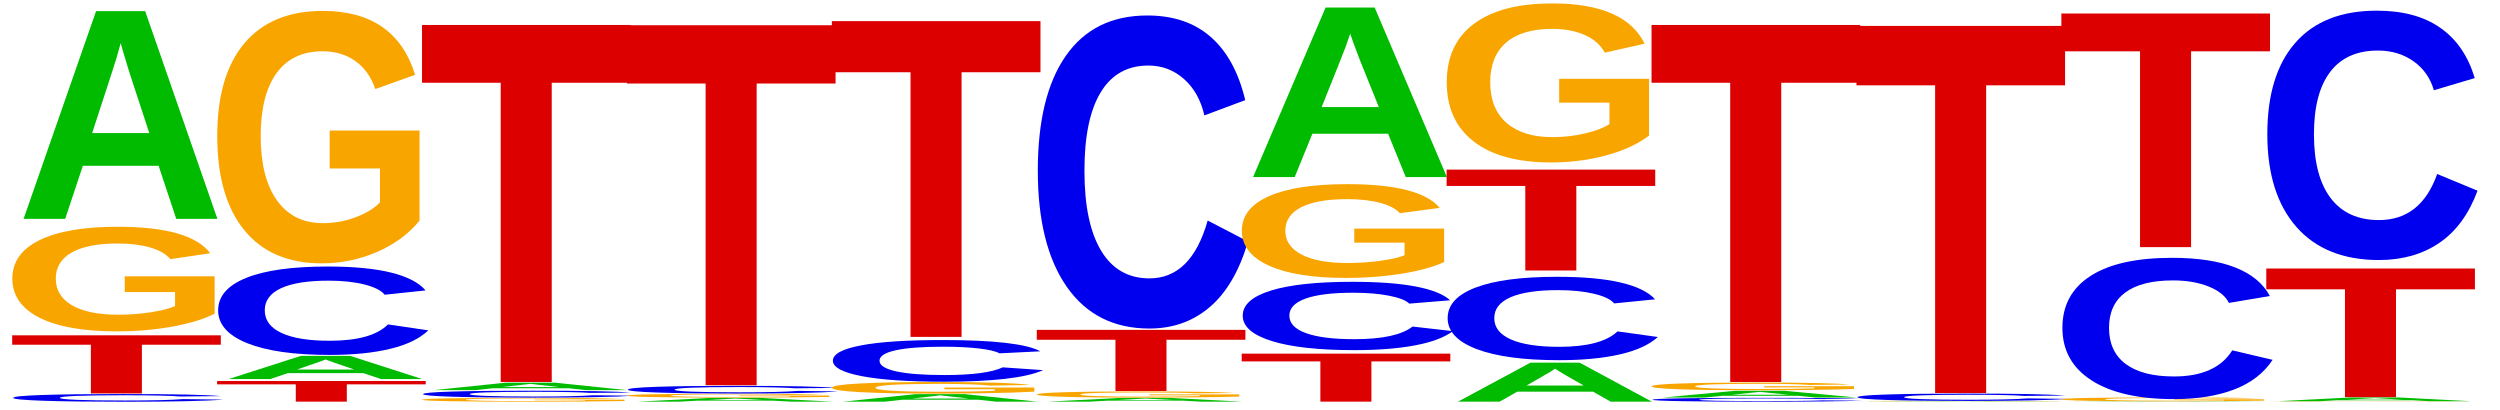
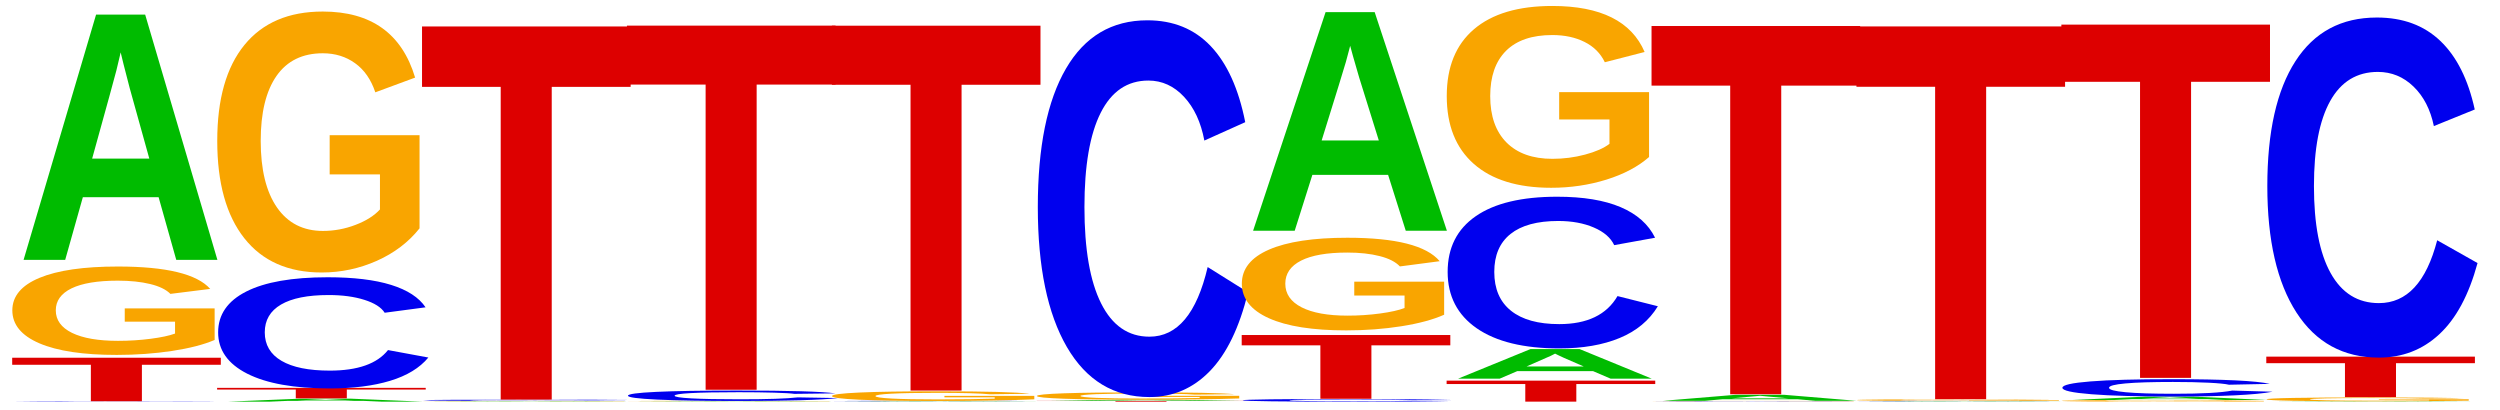
<svg width="305" height="50">
  <g font-family="Arial" font-weight="bold" font-size="66.5">
-     <text fill="#0000EE" x="0" y="0" transform="matrix(0.59,0,0,0.020,0,49)">C</text>
-     <text fill="#DD0000" x="0" y="0" transform="matrix(0.65,0,0,0.155,1,48)">T</text>
-     <text fill="#F9A500" x="0" y="0" transform="matrix(0.55,0,0,0.271,0,40.25)">G</text>
-     <text fill="#00BB00" x="0" y="0" transform="matrix(0.53,0,0,0.554,2,26.7)">A</text>
-     <text fill="#DD0000" x="0" y="0" transform="matrix(0.65,0,0,0.055,26,49)">T</text>
-     <text fill="#00BB00" x="0" y="0" transform="matrix(0.53,0,0,0.062,27,46.25)">A</text>
-     <text fill="#0000EE" x="0" y="0" transform="matrix(0.59,0,0,0.229,25,43.15)">C</text>
-     <text fill="#F9A500" x="0" y="0" transform="matrix(0.55,0,0,0.654,25,31.7)">G</text>
-     <text fill="#F9A500" x="0" y="0" transform="matrix(0.55,0,0,0.010,50,49)">G</text>
-     <text fill="#0000EE" x="0" y="0" transform="matrix(0.59,0,0,0.018,50,48.5)">C</text>
-     <text fill="#00BB00" x="0" y="0" transform="matrix(0.53,0,0,0.020,52,47.6)">A</text>
-     <text fill="#DD0000" x="0" y="0" transform="matrix(0.65,0,0,0.952,51,46.6)">T</text>
-     <text fill="#00BB00" x="0" y="0" transform="matrix(0.53,0,0,0.010,77,49)">A</text>
-     <text fill="#F9A500" x="0" y="0" transform="matrix(0.55,0,0,0.010,75,48.5)">G</text>
-     <text fill="#0000EE" x="0" y="0" transform="matrix(0.59,0,0,0.020,75,48)">C</text>
-     <text fill="#DD0000" x="0" y="0" transform="matrix(0.65,0,0,0.960,76,47)">T</text>
-     <text fill="#00BB00" x="0" y="0" transform="matrix(0.53,0,0,0.020,102,49)">A</text>
-     <text fill="#F9A500" x="0" y="0" transform="matrix(0.55,0,0,0.030,100,48)">G</text>
-     <text fill="#0000EE" x="0" y="0" transform="matrix(0.59,0,0,0.108,100,46.5)">C</text>
-     <text fill="#DD0000" x="0" y="0" transform="matrix(0.65,0,0,0.842,101,41.1)">T</text>
-     <text fill="#00BB00" x="0" y="0" transform="matrix(0.53,0,0,0.010,127,49)">A</text>
-     <text fill="#F9A500" x="0" y="0" transform="matrix(0.55,0,0,0.016,125,48.5)">G</text>
-     <text fill="#DD0000" x="0" y="0" transform="matrix(0.65,0,0,0.163,126,47.7)">T</text>
-     <text fill="#0000EE" x="0" y="0" transform="matrix(0.59,0,0,0.811,125,39.55)">C</text>
-     <text fill="#DD0000" x="0" y="0" transform="matrix(0.65,0,0,0.128,151,49)">T</text>
-     <text fill="#0000EE" x="0" y="0" transform="matrix(0.59,0,0,0.177,150,42.6)">C</text>
-     <text fill="#F9A500" x="0" y="0" transform="matrix(0.55,0,0,0.243,150,33.75)">G</text>
-     <text fill="#00BB00" x="0" y="0" transform="matrix(0.53,0,0,0.452,152,21.6)">A</text>
-     <text fill="#00BB00" x="0" y="0" transform="matrix(0.53,0,0,0.104,177,49)">A</text>
-     <text fill="#0000EE" x="0" y="0" transform="matrix(0.59,0,0,0.216,175,43.8)">C</text>
-     <text fill="#DD0000" x="0" y="0" transform="matrix(0.65,0,0,0.269,176,33)">T</text>
-     <text fill="#F9A500" x="0" y="0" transform="matrix(0.55,0,0,0.412,175,19.55)">G</text>
-     <text fill="#0000EE" x="0" y="0" transform="matrix(0.59,0,0,0.010,200,49)">C</text>
-     <text fill="#00BB00" x="0" y="0" transform="matrix(0.53,0,0,0.018,202,48.5)">A</text>
-     <text fill="#F9A500" x="0" y="0" transform="matrix(0.55,0,0,0.020,200,47.6)">G</text>
-     <text fill="#DD0000" x="0" y="0" transform="matrix(0.65,0,0,0.952,201,46.6)">T</text>
+     <text fill="#0000EE" x="0" y="0" transform="matrix(0.59,0,0,0.001,0,49)">C</text>
+     <text fill="#DD0000" x="0" y="0" transform="matrix(0.65,0,0,0.116,1,48.95)">T</text>
+     <text fill="#F9A500" x="0" y="0" transform="matrix(0.55,0,0,0.229,0,43.15)">G</text>
+     <text fill="#00BB00" x="0" y="0" transform="matrix(0.53,0,0,0.654,2,31.7)">A</text>
+     <text fill="#00BB00" x="0" y="0" transform="matrix(0.53,0,0,0.008,27,49)">A</text>
+     <text fill="#DD0000" x="0" y="0" transform="matrix(0.65,0,0,0.028,26,48.6)">T</text>
+     <text fill="#0000EE" x="0" y="0" transform="matrix(0.59,0,0,0.288,25,47.2)">C</text>
+     <text fill="#F9A500" x="0" y="0" transform="matrix(0.55,0,0,0.676,25,32.8)">G</text>
+     <text fill="#00BB00" x="0" y="0" transform="matrix(0.53,0,0,0.001,52,49)">A</text>
+     <text fill="#F9A500" x="0" y="0" transform="matrix(0.55,0,0,0.001,50,48.95)">G</text>
+     <text fill="#0000EE" x="0" y="0" transform="matrix(0.59,0,0,0.003,50,48.9)">C</text>
+     <text fill="#DD0000" x="0" y="0" transform="matrix(0.65,0,0,0.995,51,48.75)">T</text>
+     <text fill="#00BB00" x="0" y="0" transform="matrix(0.53,0,0,0.001,77,49)">A</text>
+     <text fill="#F9A500" x="0" y="0" transform="matrix(0.55,0,0,0.001,75,48.95)">G</text>
+     <text fill="#0000EE" x="0" y="0" transform="matrix(0.59,0,0,0.027,75,48.9)">C</text>
+     <text fill="#DD0000" x="0" y="0" transform="matrix(0.65,0,0,0.971,76,47.55)">T</text>
+     <text fill="#00BB00" x="0" y="0" transform="matrix(0.53,0,0,0.001,102,49)">A</text>
+     <text fill="#0000EE" x="0" y="0" transform="matrix(0.59,0,0,0.001,100,48.95)">C</text>
+     <text fill="#F9A500" x="0" y="0" transform="matrix(0.55,0,0,0.025,100,48.9)">G</text>
+     <text fill="#DD0000" x="0" y="0" transform="matrix(0.65,0,0,0.973,101,47.65)">T</text>
+     <text fill="#DD0000" x="0" y="0" transform="matrix(0.65,0,0,0.002,126,49)">T</text>
+     <text fill="#00BB00" x="0" y="0" transform="matrix(0.53,0,0,0.003,127,48.9)">A</text>
+     <text fill="#F9A500" x="0" y="0" transform="matrix(0.55,0,0,0.019,125,48.75)">G</text>
+     <text fill="#0000EE" x="0" y="0" transform="matrix(0.59,0,0,0.976,125,47.8)">C</text>
+     <text fill="#0000EE" x="0" y="0" transform="matrix(0.59,0,0,0.007,150,49)">C</text>
+     <text fill="#DD0000" x="0" y="0" transform="matrix(0.65,0,0,0.170,151,48.65)">T</text>
+     <text fill="#F9A500" x="0" y="0" transform="matrix(0.55,0,0,0.240,150,40.15)">G</text>
+     <text fill="#00BB00" x="0" y="0" transform="matrix(0.53,0,0,0.583,152,28.15)">A</text>
+     <text fill="#DD0000" x="0" y="0" transform="matrix(0.65,0,0,0.056,176,49)">T</text>
+     <text fill="#00BB00" x="0" y="0" transform="matrix(0.53,0,0,0.079,177,46.2)">A</text>
+     <text fill="#0000EE" x="0" y="0" transform="matrix(0.59,0,0,0.393,175,42.25)">C</text>
+     <text fill="#F9A500" x="0" y="0" transform="matrix(0.55,0,0,0.471,175,22.6)">G</text>
+     <text fill="#0000EE" x="0" y="0" transform="matrix(0.59,0,0,0.001,200,49)">C</text>
+     <text fill="#F9A500" x="0" y="0" transform="matrix(0.55,0,0,0.001,200,48.95)">G</text>
+     <text fill="#00BB00" x="0" y="0" transform="matrix(0.53,0,0,0.016,202,48.9)">A</text>
+     <text fill="#DD0000" x="0" y="0" transform="matrix(0.65,0,0,0.982,201,48.1)">T</text>
    <text fill="#00BB00" x="0" y="0" transform="matrix(0.53,0,0,0.001,227,49)">A</text>
-     <text fill="#F9A500" x="0" y="0" transform="matrix(0.55,0,0,0.001,225,48.95)">G</text>
-     <text fill="#0000EE" x="0" y="0" transform="matrix(0.59,0,0,0.019,225,48.9)">C</text>
-     <text fill="#DD0000" x="0" y="0" transform="matrix(0.65,0,0,0.979,226,47.95)">T</text>
-     <text fill="#00BB00" x="0" y="0" transform="matrix(0.53,0,0,0.001,252,49)">A</text>
-     <text fill="#F9A500" x="0" y="0" transform="matrix(0.55,0,0,0.010,250,48.95)">G</text>
-     <text fill="#0000EE" x="0" y="0" transform="matrix(0.59,0,0,0.366,250,48.45)">C</text>
-     <text fill="#DD0000" x="0" y="0" transform="matrix(0.65,0,0,0.623,251,30.15)">T</text>
-     <text fill="#F9A500" x="0" y="0" transform="matrix(0.55,0,0,0.001,275,49)">G</text>
-     <text fill="#00BB00" x="0" y="0" transform="matrix(0.53,0,0,0.010,277,48.95)">A</text>
-     <text fill="#DD0000" x="0" y="0" transform="matrix(0.65,0,0,0.343,276,48.45)">T</text>
-     <text fill="#0000EE" x="0" y="0" transform="matrix(0.59,0,0,0.646,275,31.3)">C</text>
+     <text fill="#0000EE" x="0" y="0" transform="matrix(0.59,0,0,0.001,225,48.95)">C</text>
+     <text fill="#F9A500" x="0" y="0" transform="matrix(0.55,0,0,0.004,225,48.9)">G</text>
+     <text fill="#DD0000" x="0" y="0" transform="matrix(0.65,0,0,0.994,226,48.7)">T</text>
+     <text fill="#F9A500" x="0" y="0" transform="matrix(0.55,0,0,0.004,250,49)">G</text>
+     <text fill="#00BB00" x="0" y="0" transform="matrix(0.53,0,0,0.009,252,48.8)">A</text>
+     <text fill="#0000EE" x="0" y="0" transform="matrix(0.59,0,0,0.045,250,48.35)">C</text>
+     <text fill="#DD0000" x="0" y="0" transform="matrix(0.65,0,0,0.942,251,46.1)">T</text>
+     <text fill="#00BB00" x="0" y="0" transform="matrix(0.53,0,0,0.001,277,49)">A</text>
+     <text fill="#F9A500" x="0" y="0" transform="matrix(0.55,0,0,0.010,275,48.95)">G</text>
+     <text fill="#DD0000" x="0" y="0" transform="matrix(0.65,0,0,0.108,276,48.45)">T</text>
+     <text fill="#0000EE" x="0" y="0" transform="matrix(0.59,0,0,0.881,275,43.05)">C</text>
  </g>
</svg>
